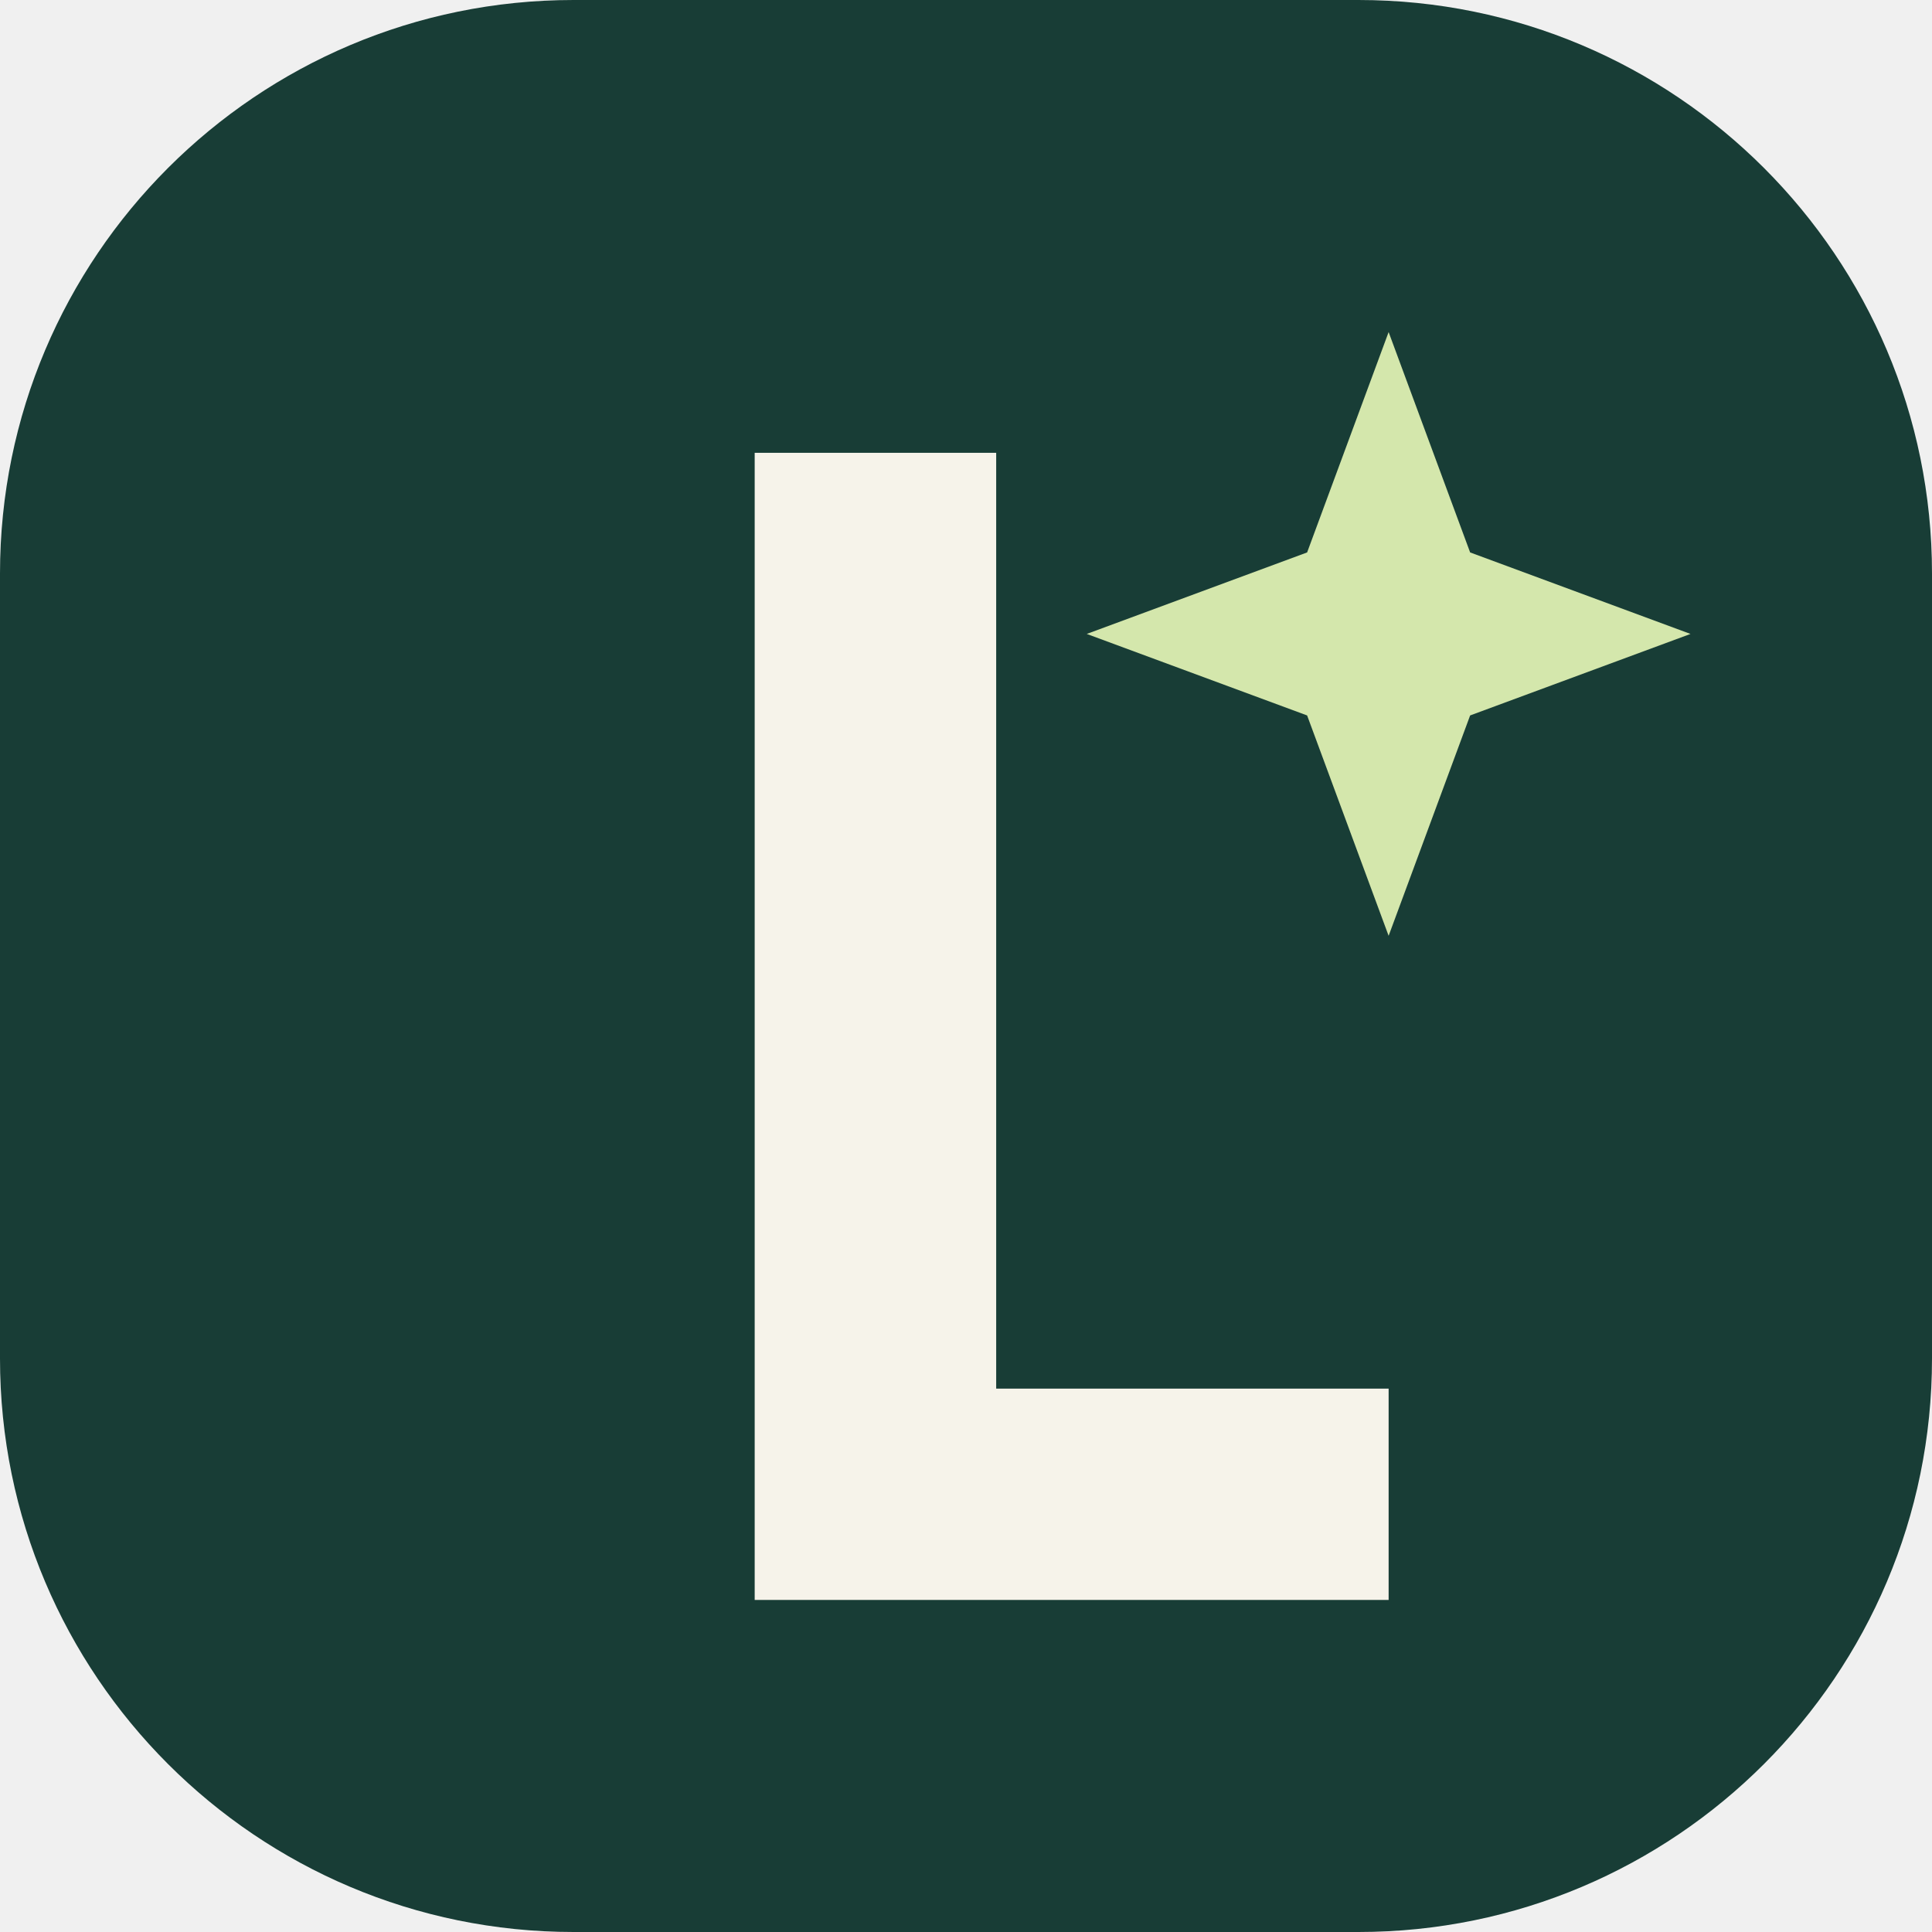
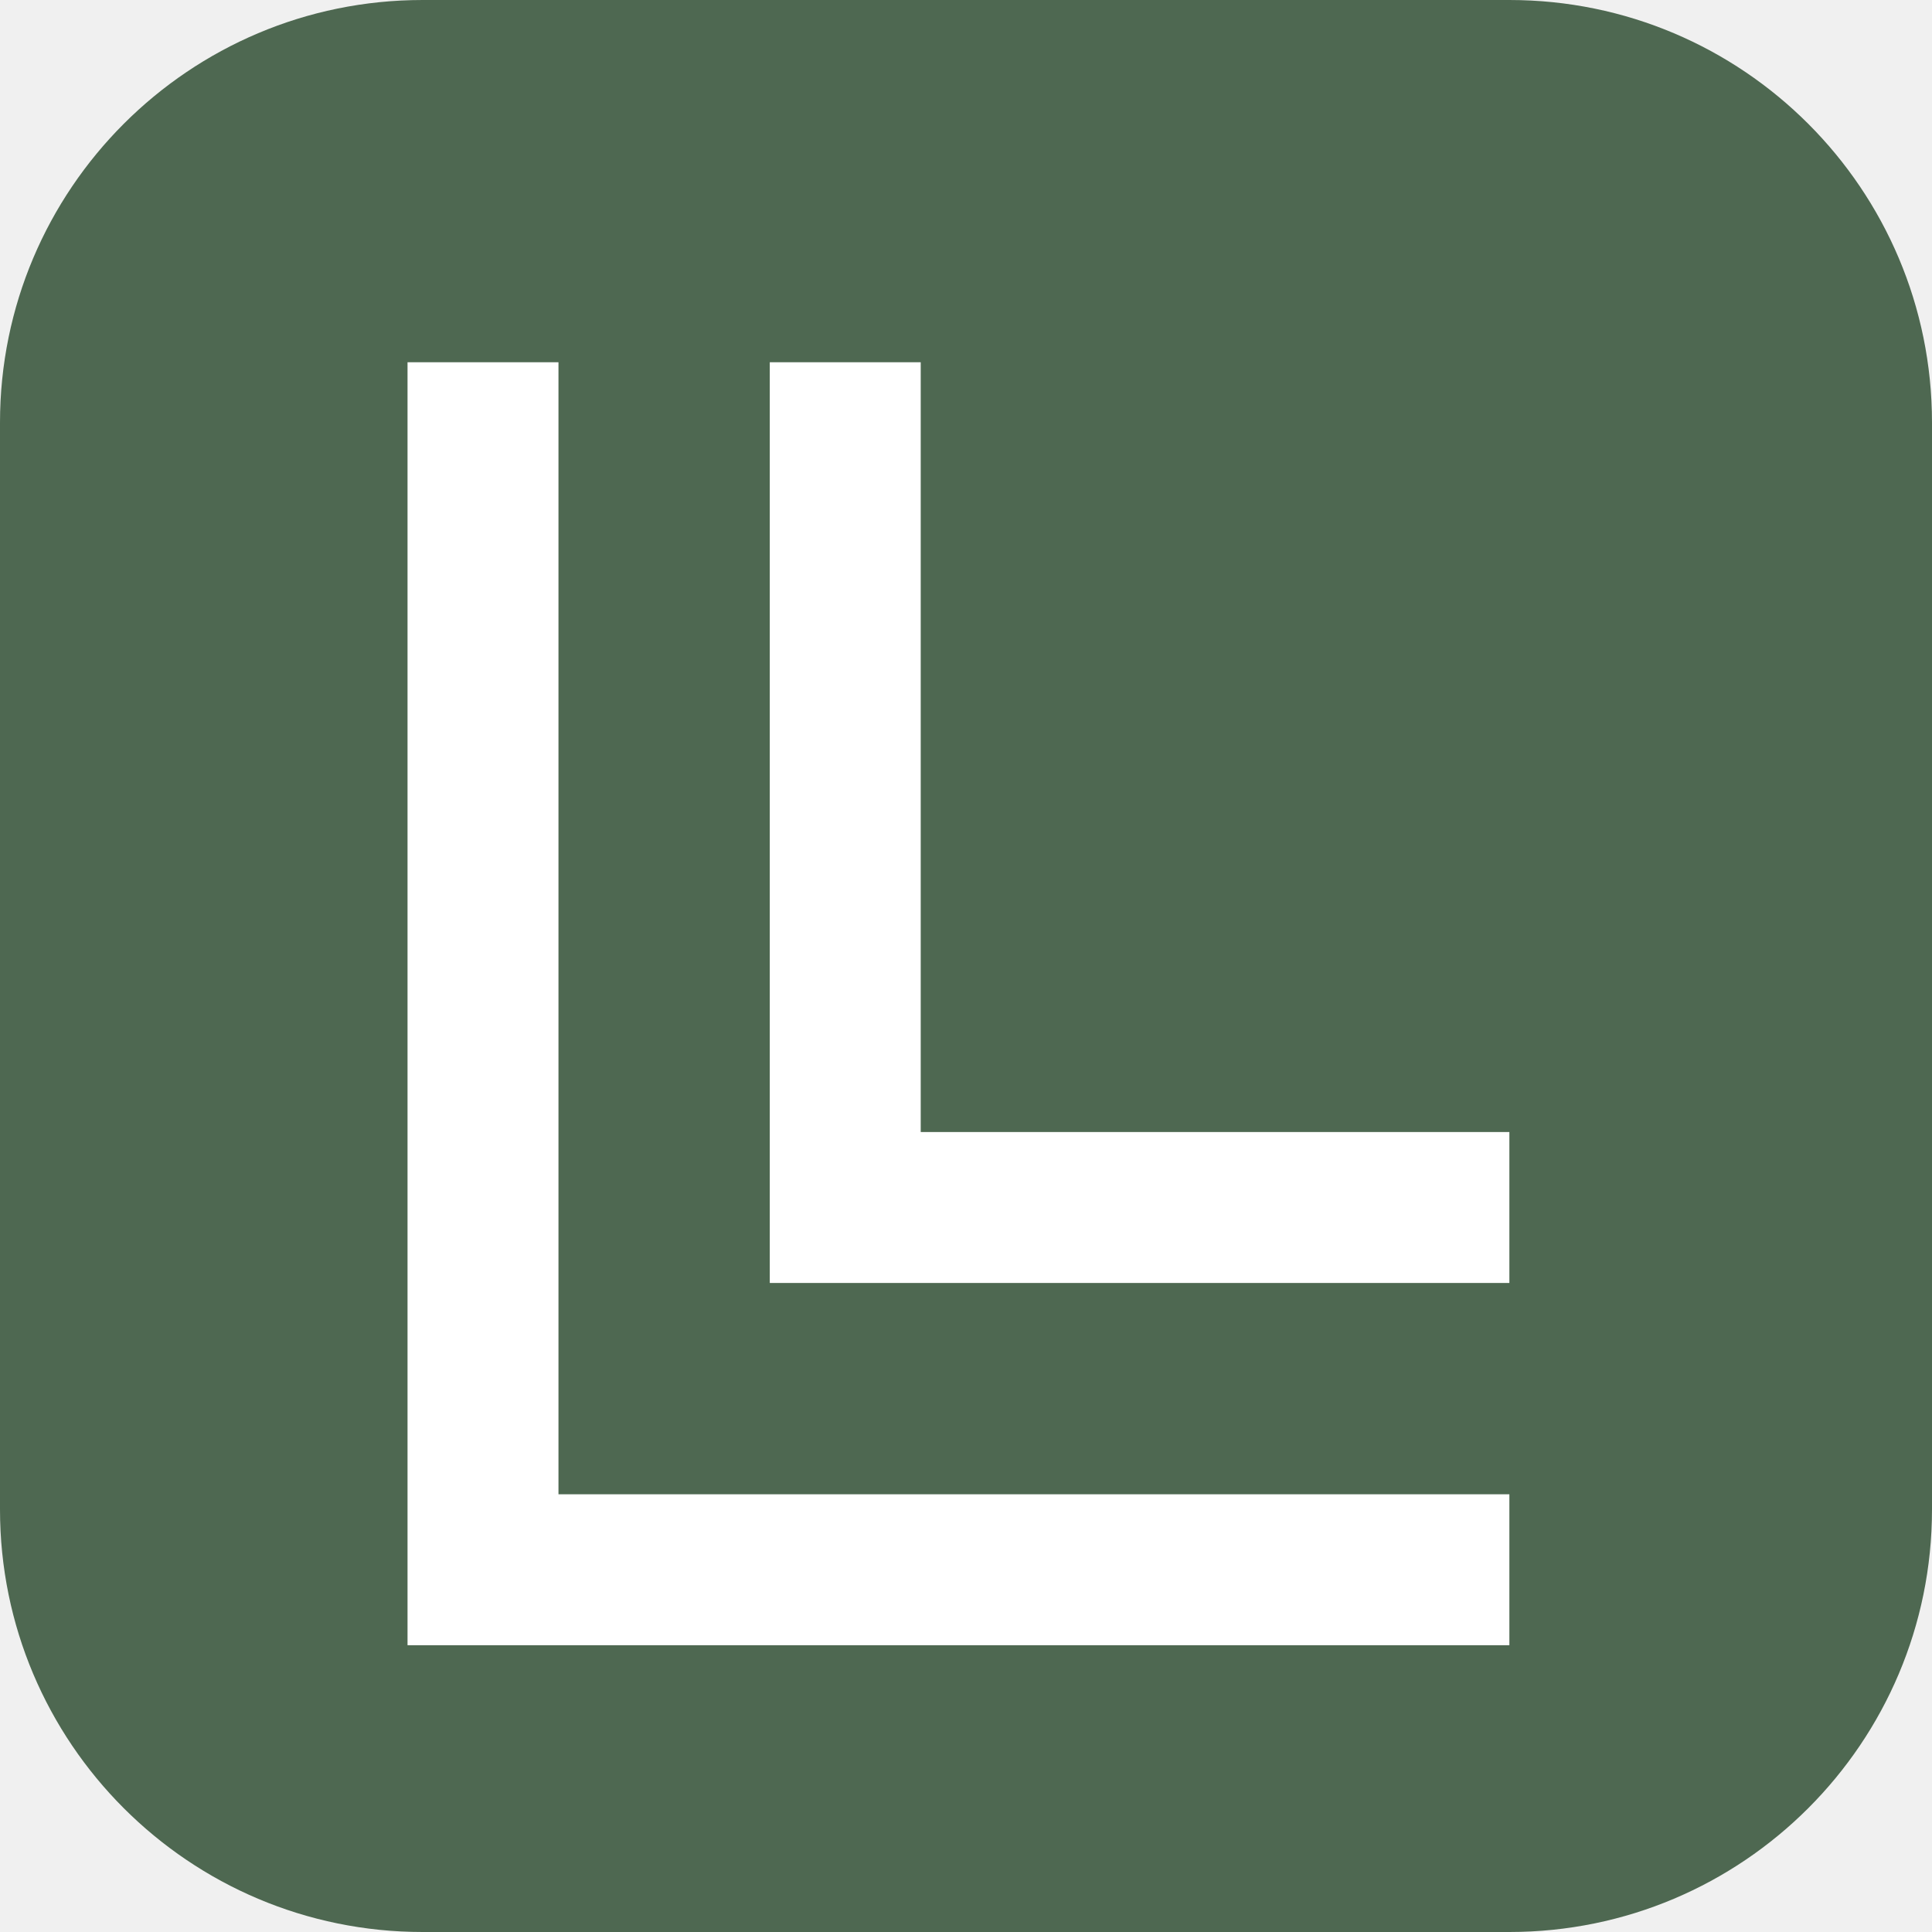
<svg xmlns="http://www.w3.org/2000/svg" viewBox="0 0 64 64">
-   <rect width="64" height="64" rx="19" fill="#183d36" />
-   <path d="M25 15h8v31h13v7H25z" fill="#f6f3ea" />
-   <path d="m46 11 2.7 7.3L56 21l-7.3 2.7L46 31l-2.7-7.3L36 21l7.3-2.7z" fill="#d4e7ac" />
+   <rect width="64" height="64" rx="14" fill="#4E6851" />
+   <path d="M16 12v40h34M28 12v28h22" fill="none" stroke="#fff" stroke-width="5" />
</svg>
